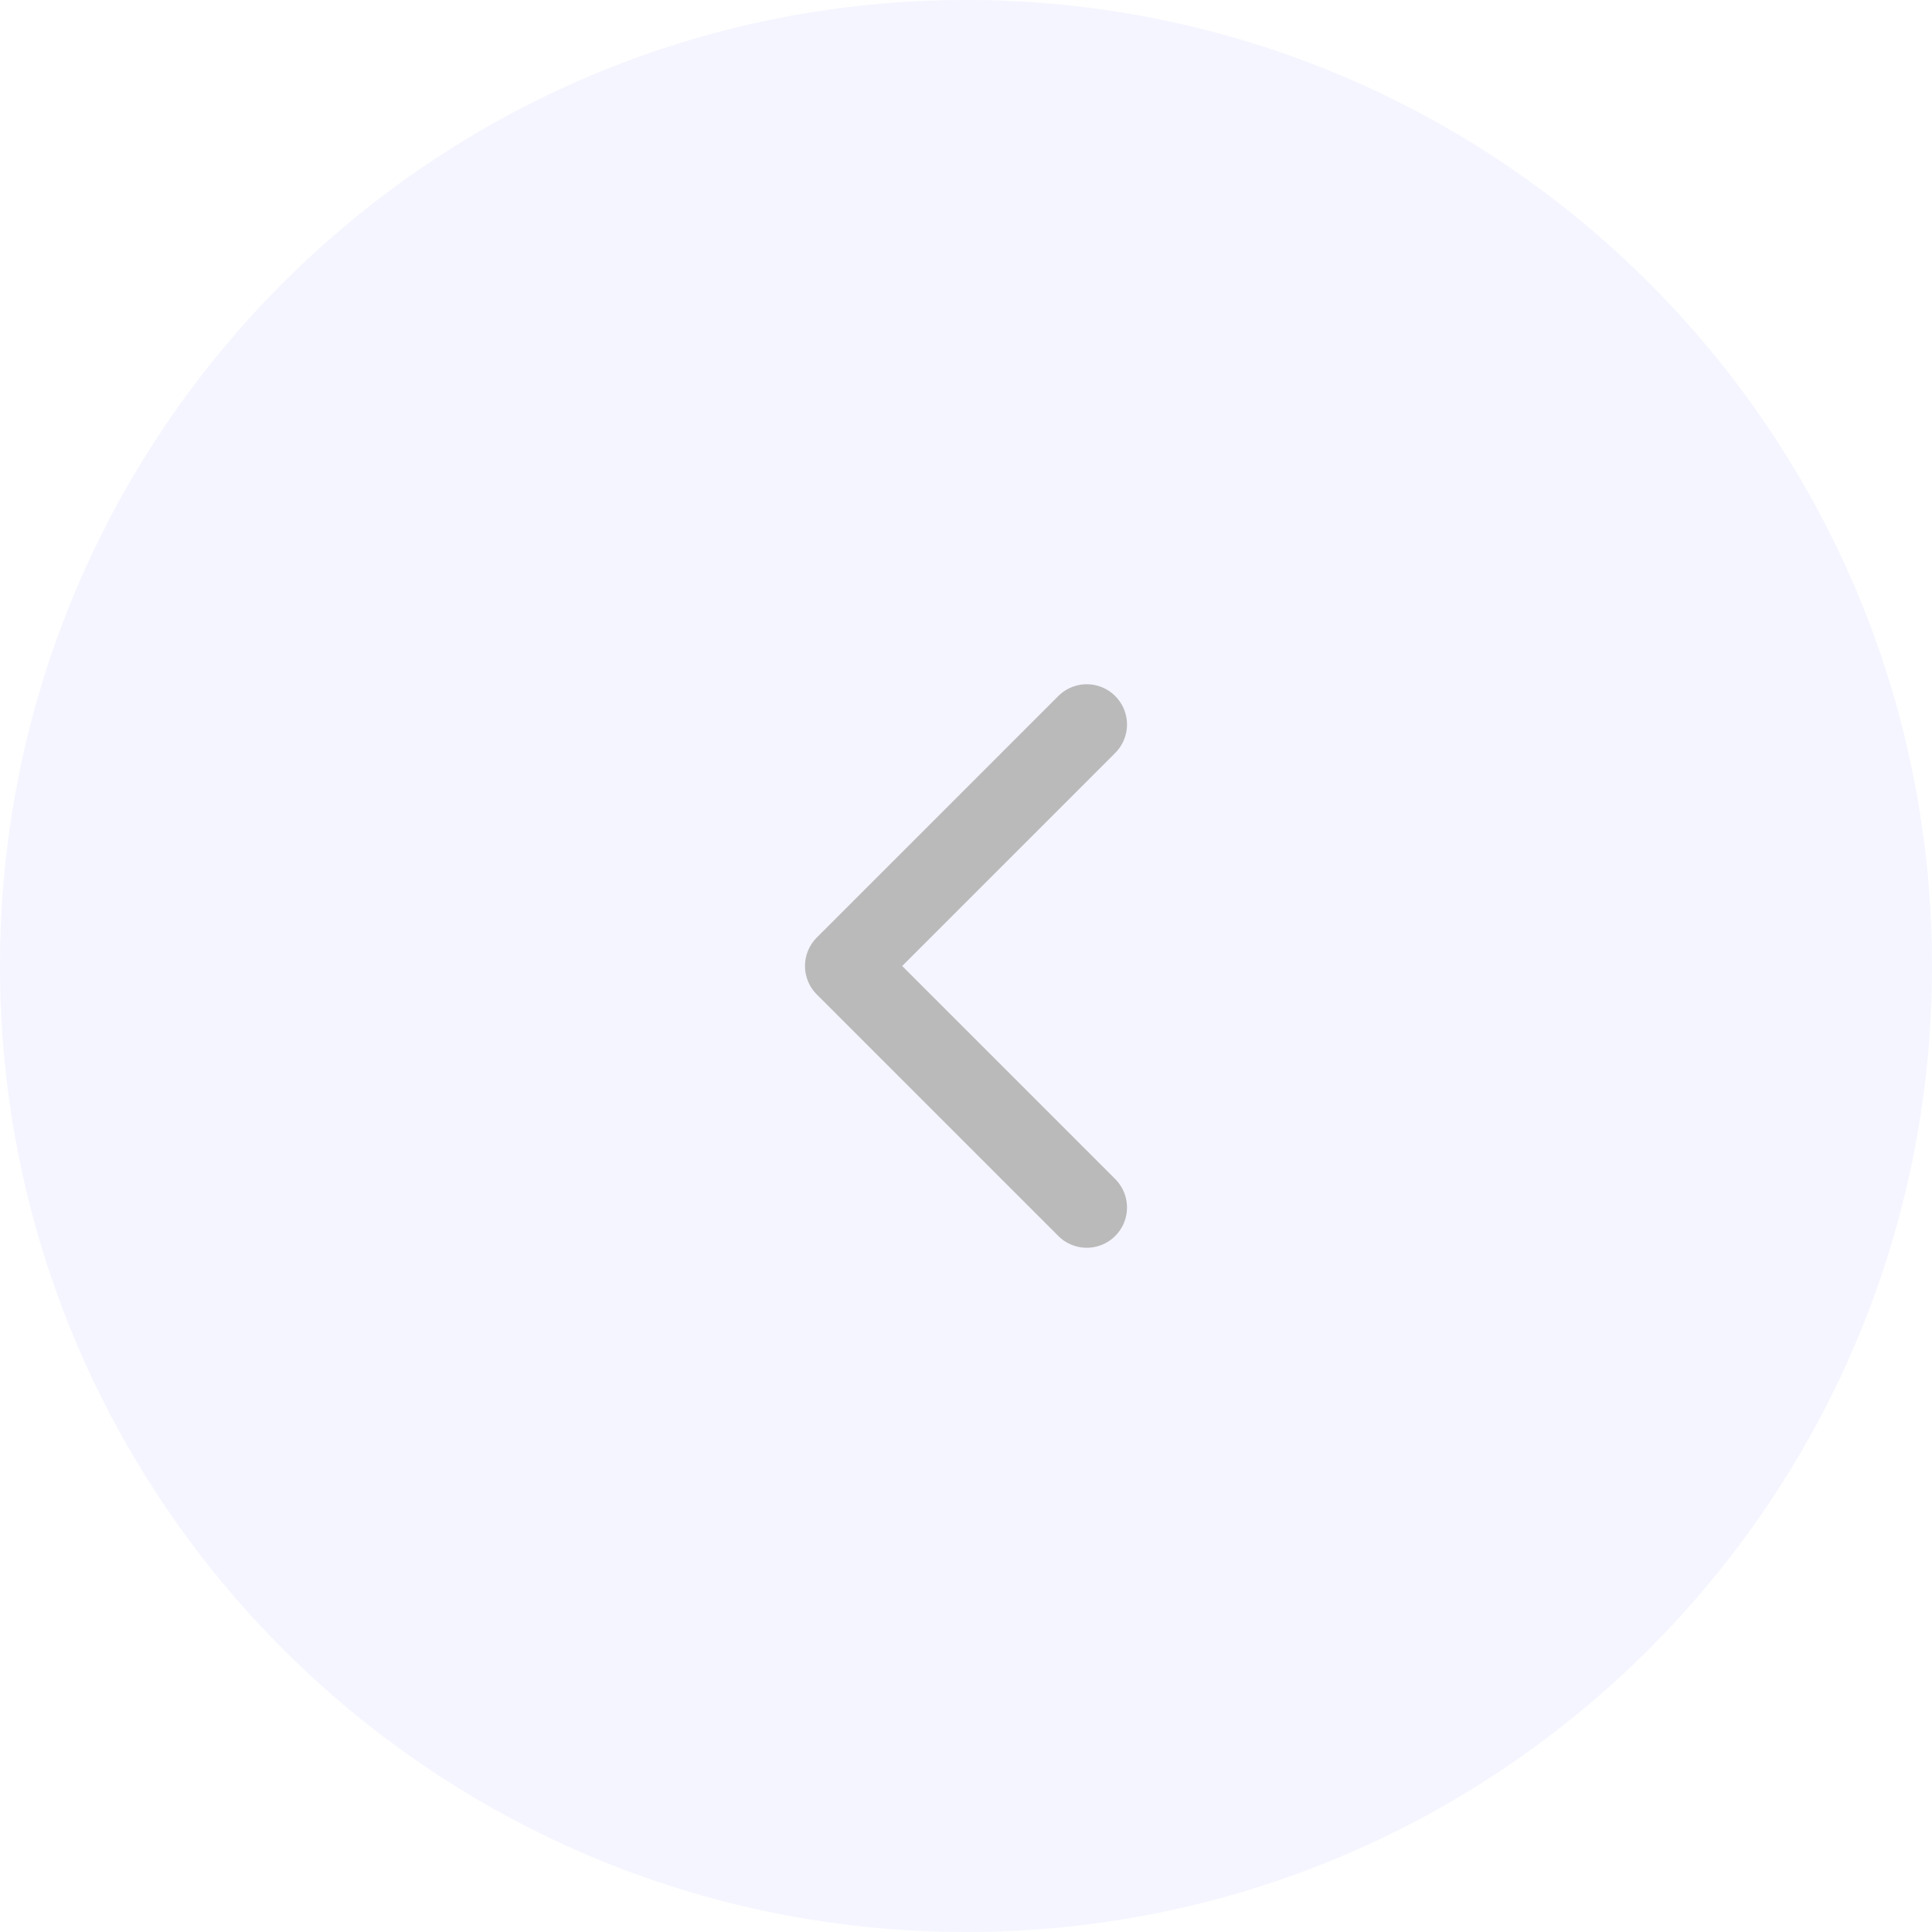
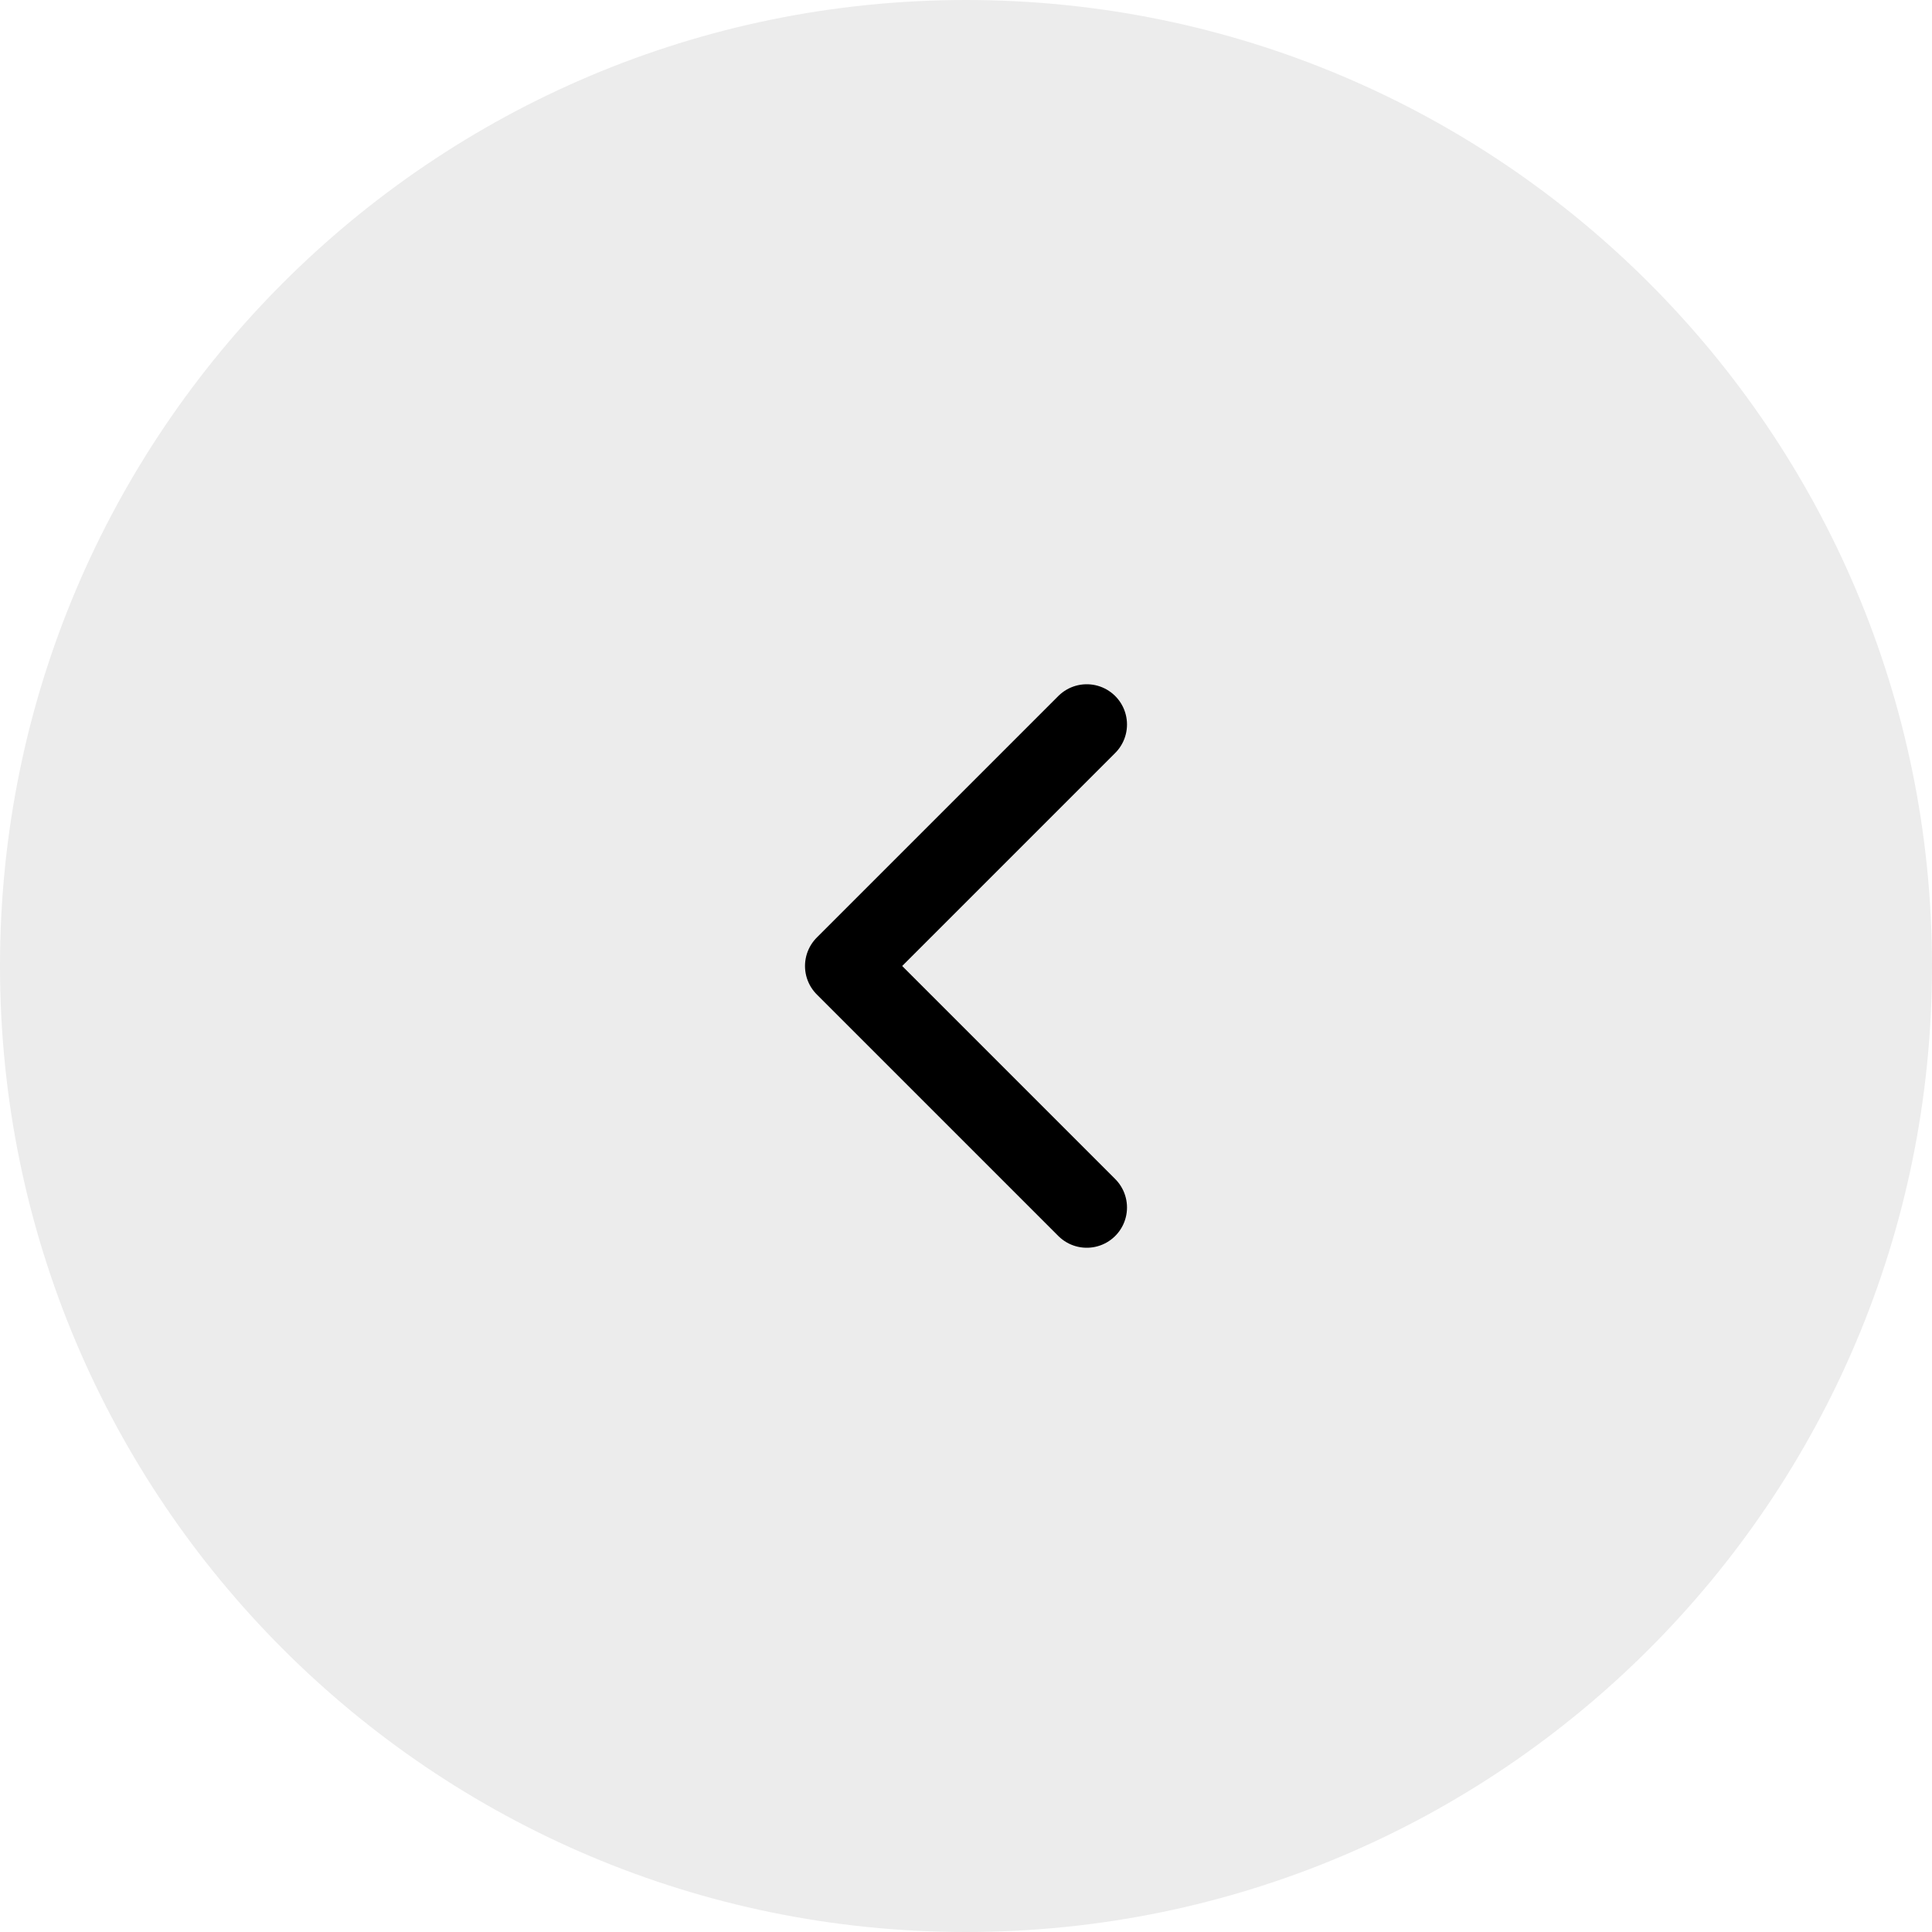
<svg xmlns="http://www.w3.org/2000/svg" width="48" height="48" viewBox="0 0 48 48" fill="none">
-   <circle cx="24" cy="24" r="24" transform="rotate(180 24 24)" fill="#F4F5FF" />
-   <path d="M27 18L21 24L27 30" stroke="#BABABA" stroke-width="2" stroke-linecap="round" stroke-linejoin="round" />
+   <circle cx="24" cy="24" r="24" transform="rotate(180 24 24)" fill="#ececec" />
+   <path d="M27 18L21 24L27 30" stroke="#000" stroke-width="2" stroke-linecap="round" stroke-linejoin="round" />
</svg>
